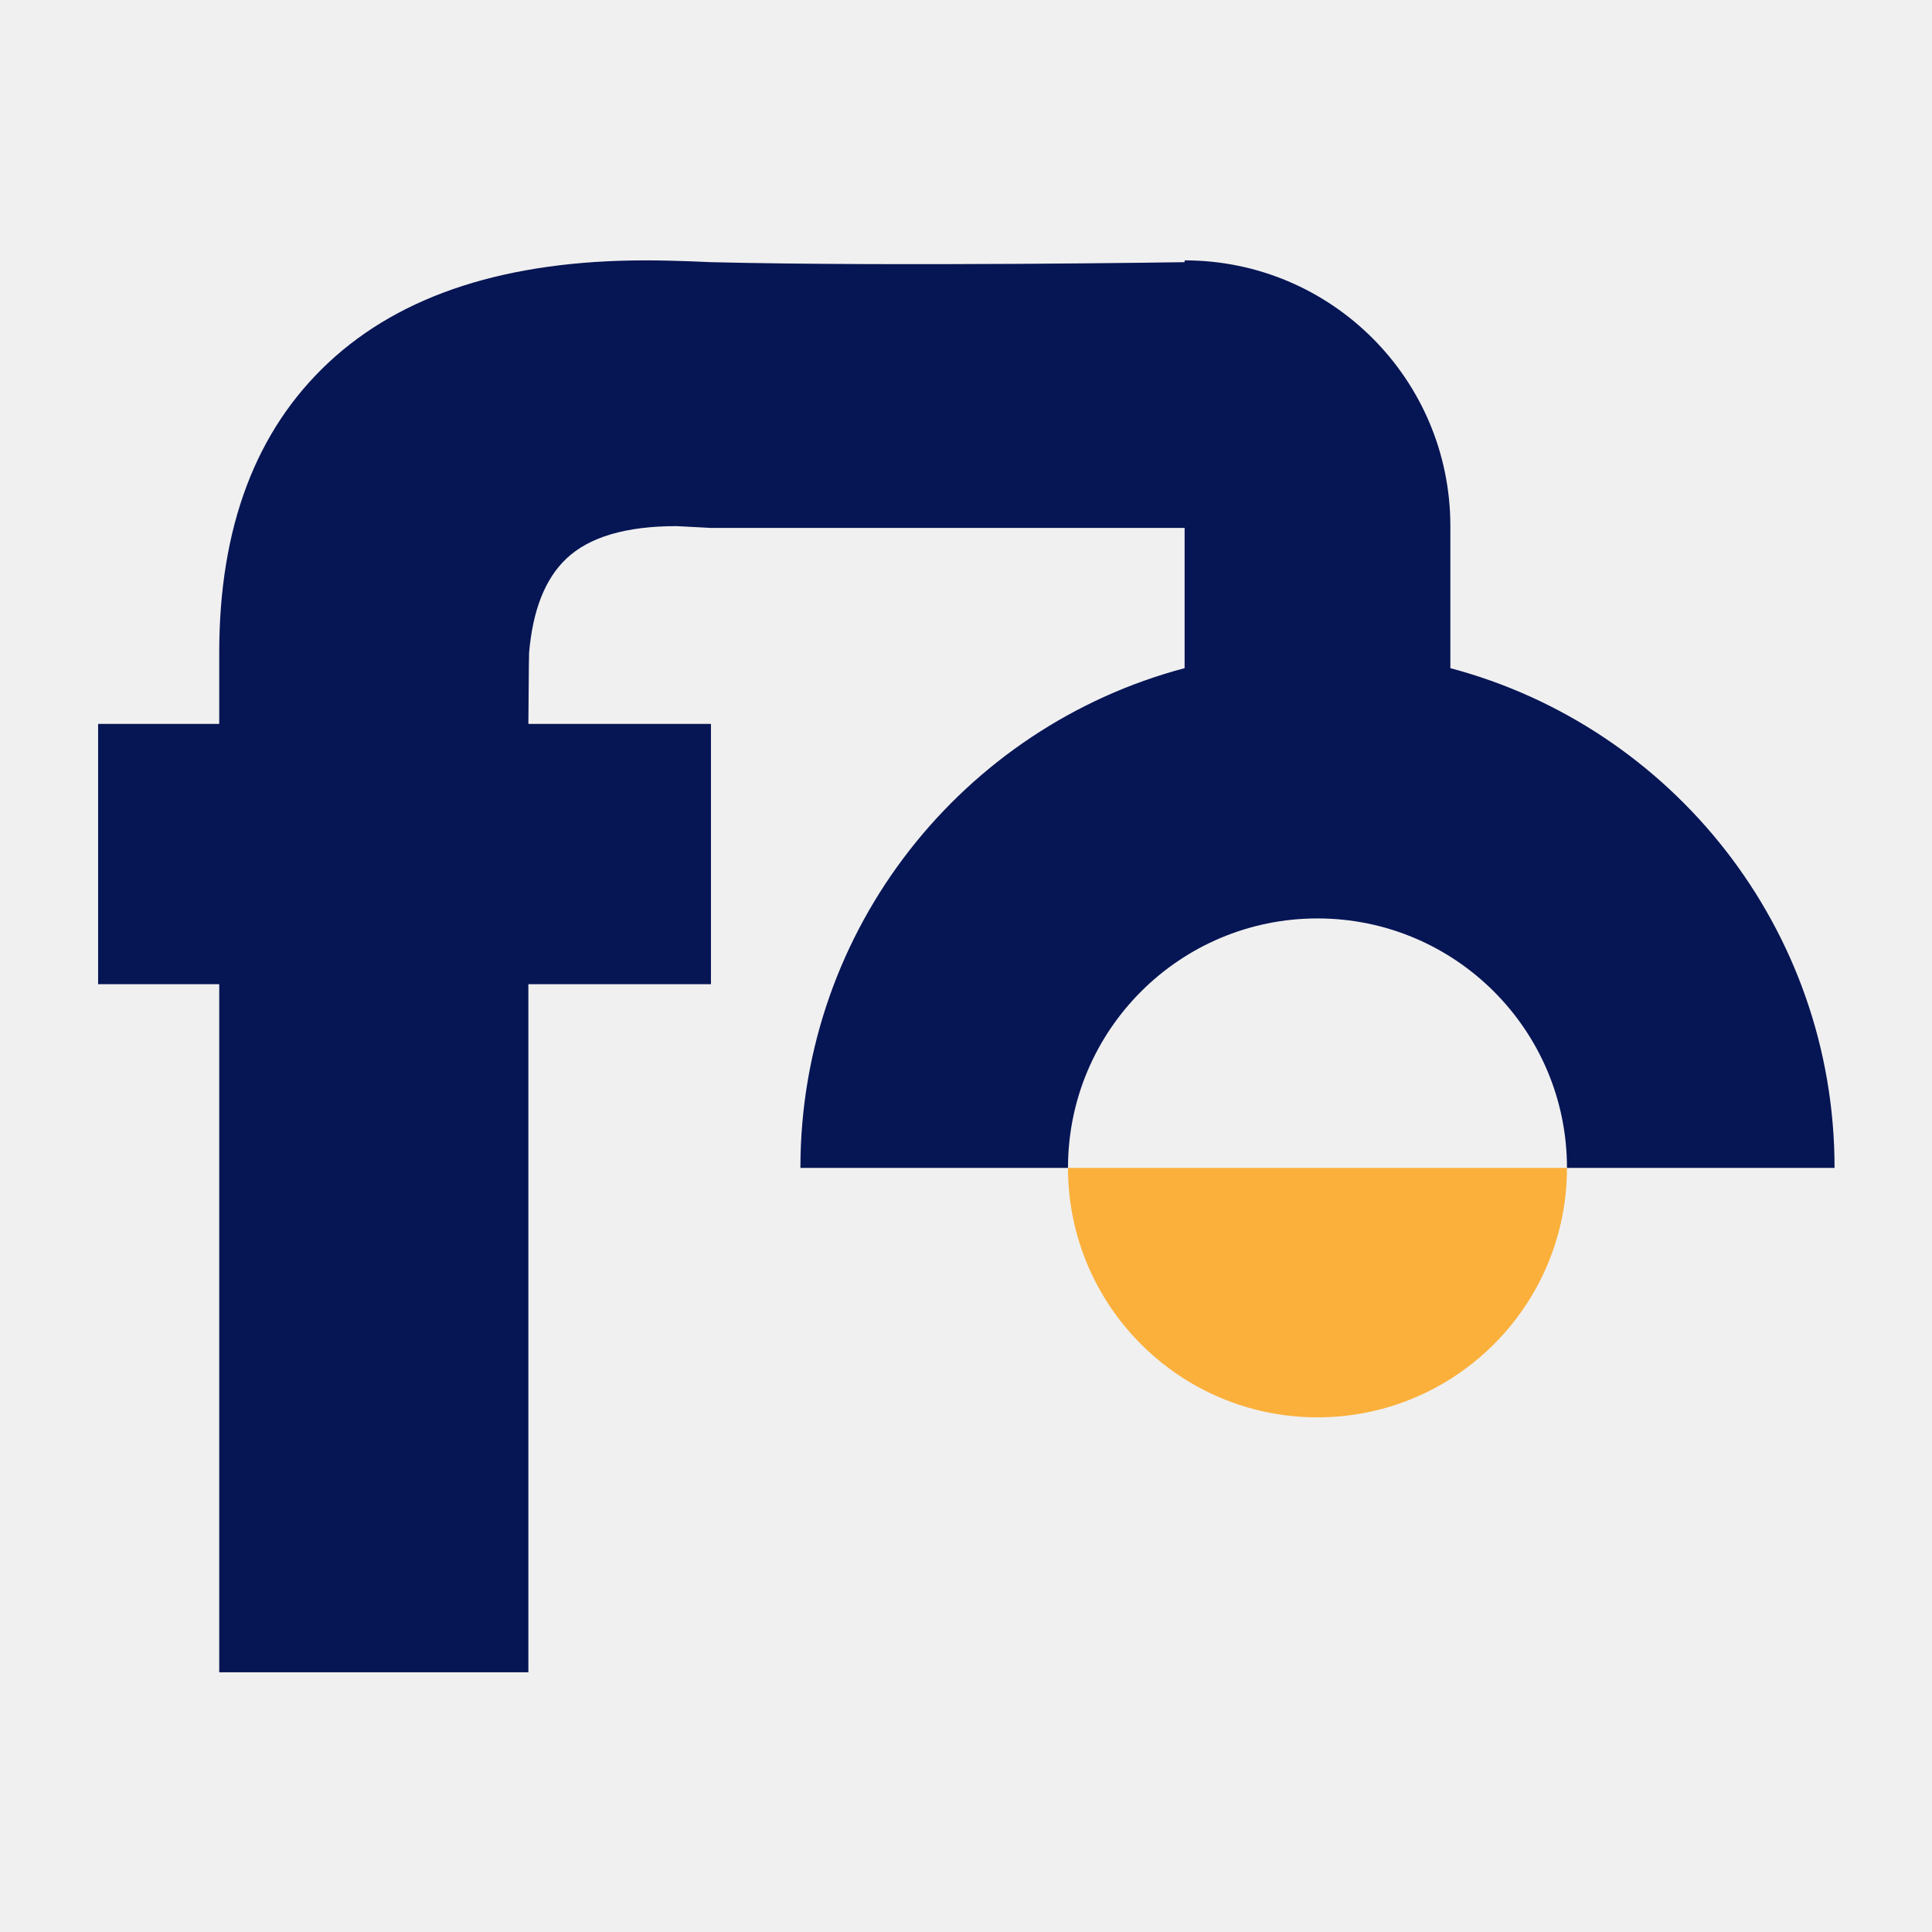
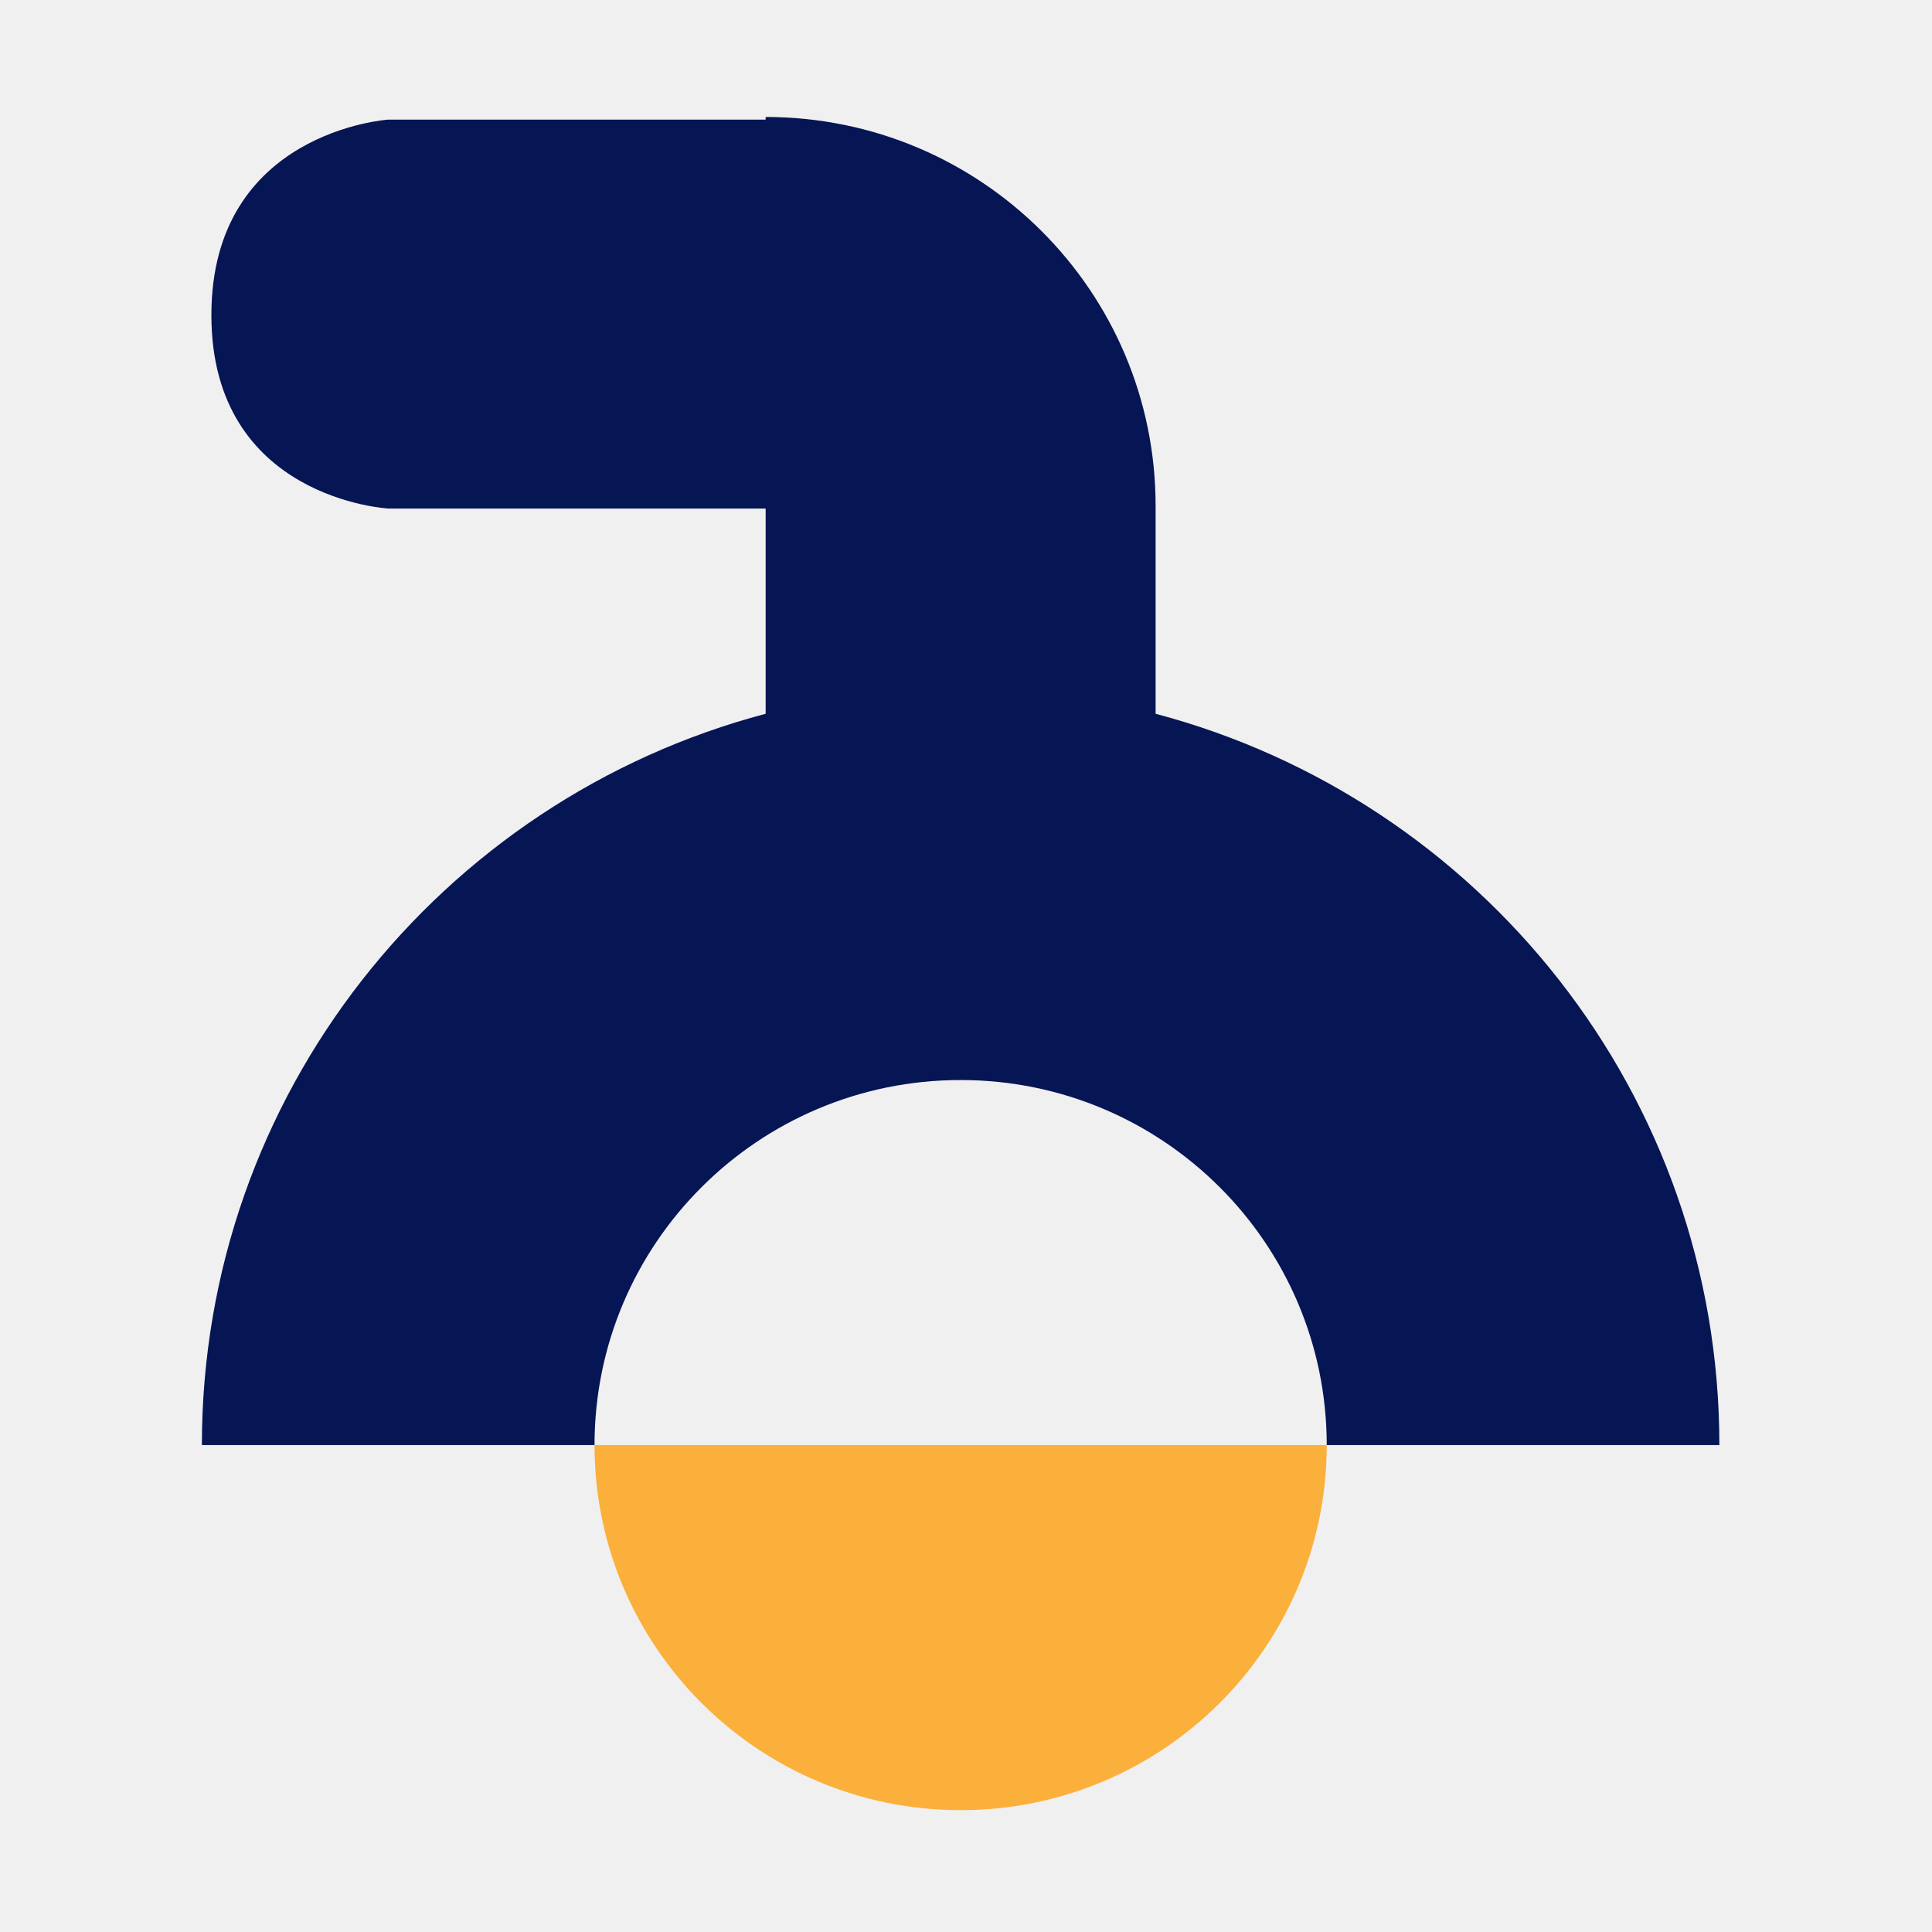
<svg xmlns="http://www.w3.org/2000/svg" width="512" height="512" viewBox="0 0 512 512" fill="none">
-   <g clip-path="url(#clip0_806_207)">
-     <path d="M283.029 309.502C283.029 346.001 312.637 375.61 349.137 375.61C385.657 375.61 415.266 346.001 415.266 309.502" fill="#FBB03B" />
-     <path d="M384.361 177.072V139.427C384.361 100.531 352.83 69 313.934 69V69.478C313.934 69.478 237.417 70.672 188.412 69.478C188.412 69.478 178.829 69 171.164 69C134.431 69 106.403 78.028 87.083 96.068C67.755 114.117 58.099 139.749 58.099 172.963V191.839H26V260.826H58.099V443.171H140.023V260.826H188.412V191.839H140.023C140.07 190.875 140.134 173.933 140.212 173.01C141.18 161.689 144.47 153.365 150.084 148.05C156.148 142.301 165.893 139.427 179.308 139.427L188.412 139.906H313.934V177.069C255.323 192.609 212.117 246.001 212.117 309.502H283.029C283.029 273.002 312.638 243.394 349.137 243.394C385.657 243.394 415.265 273.002 415.265 309.502H486.176C486.176 246.006 442.977 192.617 384.361 177.072Z" fill="#061554" />
-   </g>
-   <defs>
-     <clipPath id="clip0_806_207">
-       <rect width="460" height="374.111" fill="white" transform="translate(26 69)" />
-     </clipPath>
-   </defs>
+   <path d="M157.555 382.967C157.555 436.383 201.002 479.714 254.561 479.714C308.15 479.714 351.598 436.383 351.598 382.967" fill="#FBB03B" />
+   <path d="M306.248 134.067V189.16C392.262 211.909 455.651 290.042 455.651 382.966H351.597C351.597 329.551 308.15 286.22 254.562 286.22C201.003 286.22 157.554 329.551 157.554 382.966H53.5C53.5 290.036 116.899 211.898 202.905 189.155V134.768H102.893C102.893 134.768 56.018 132.25 56.018 83.5C56.018 34.75 102.893 31.699 102.893 31.699H202.905V31C259.98 31 306.248 77.145 306.248 134.067Z" fill="#061554" />
</svg>
